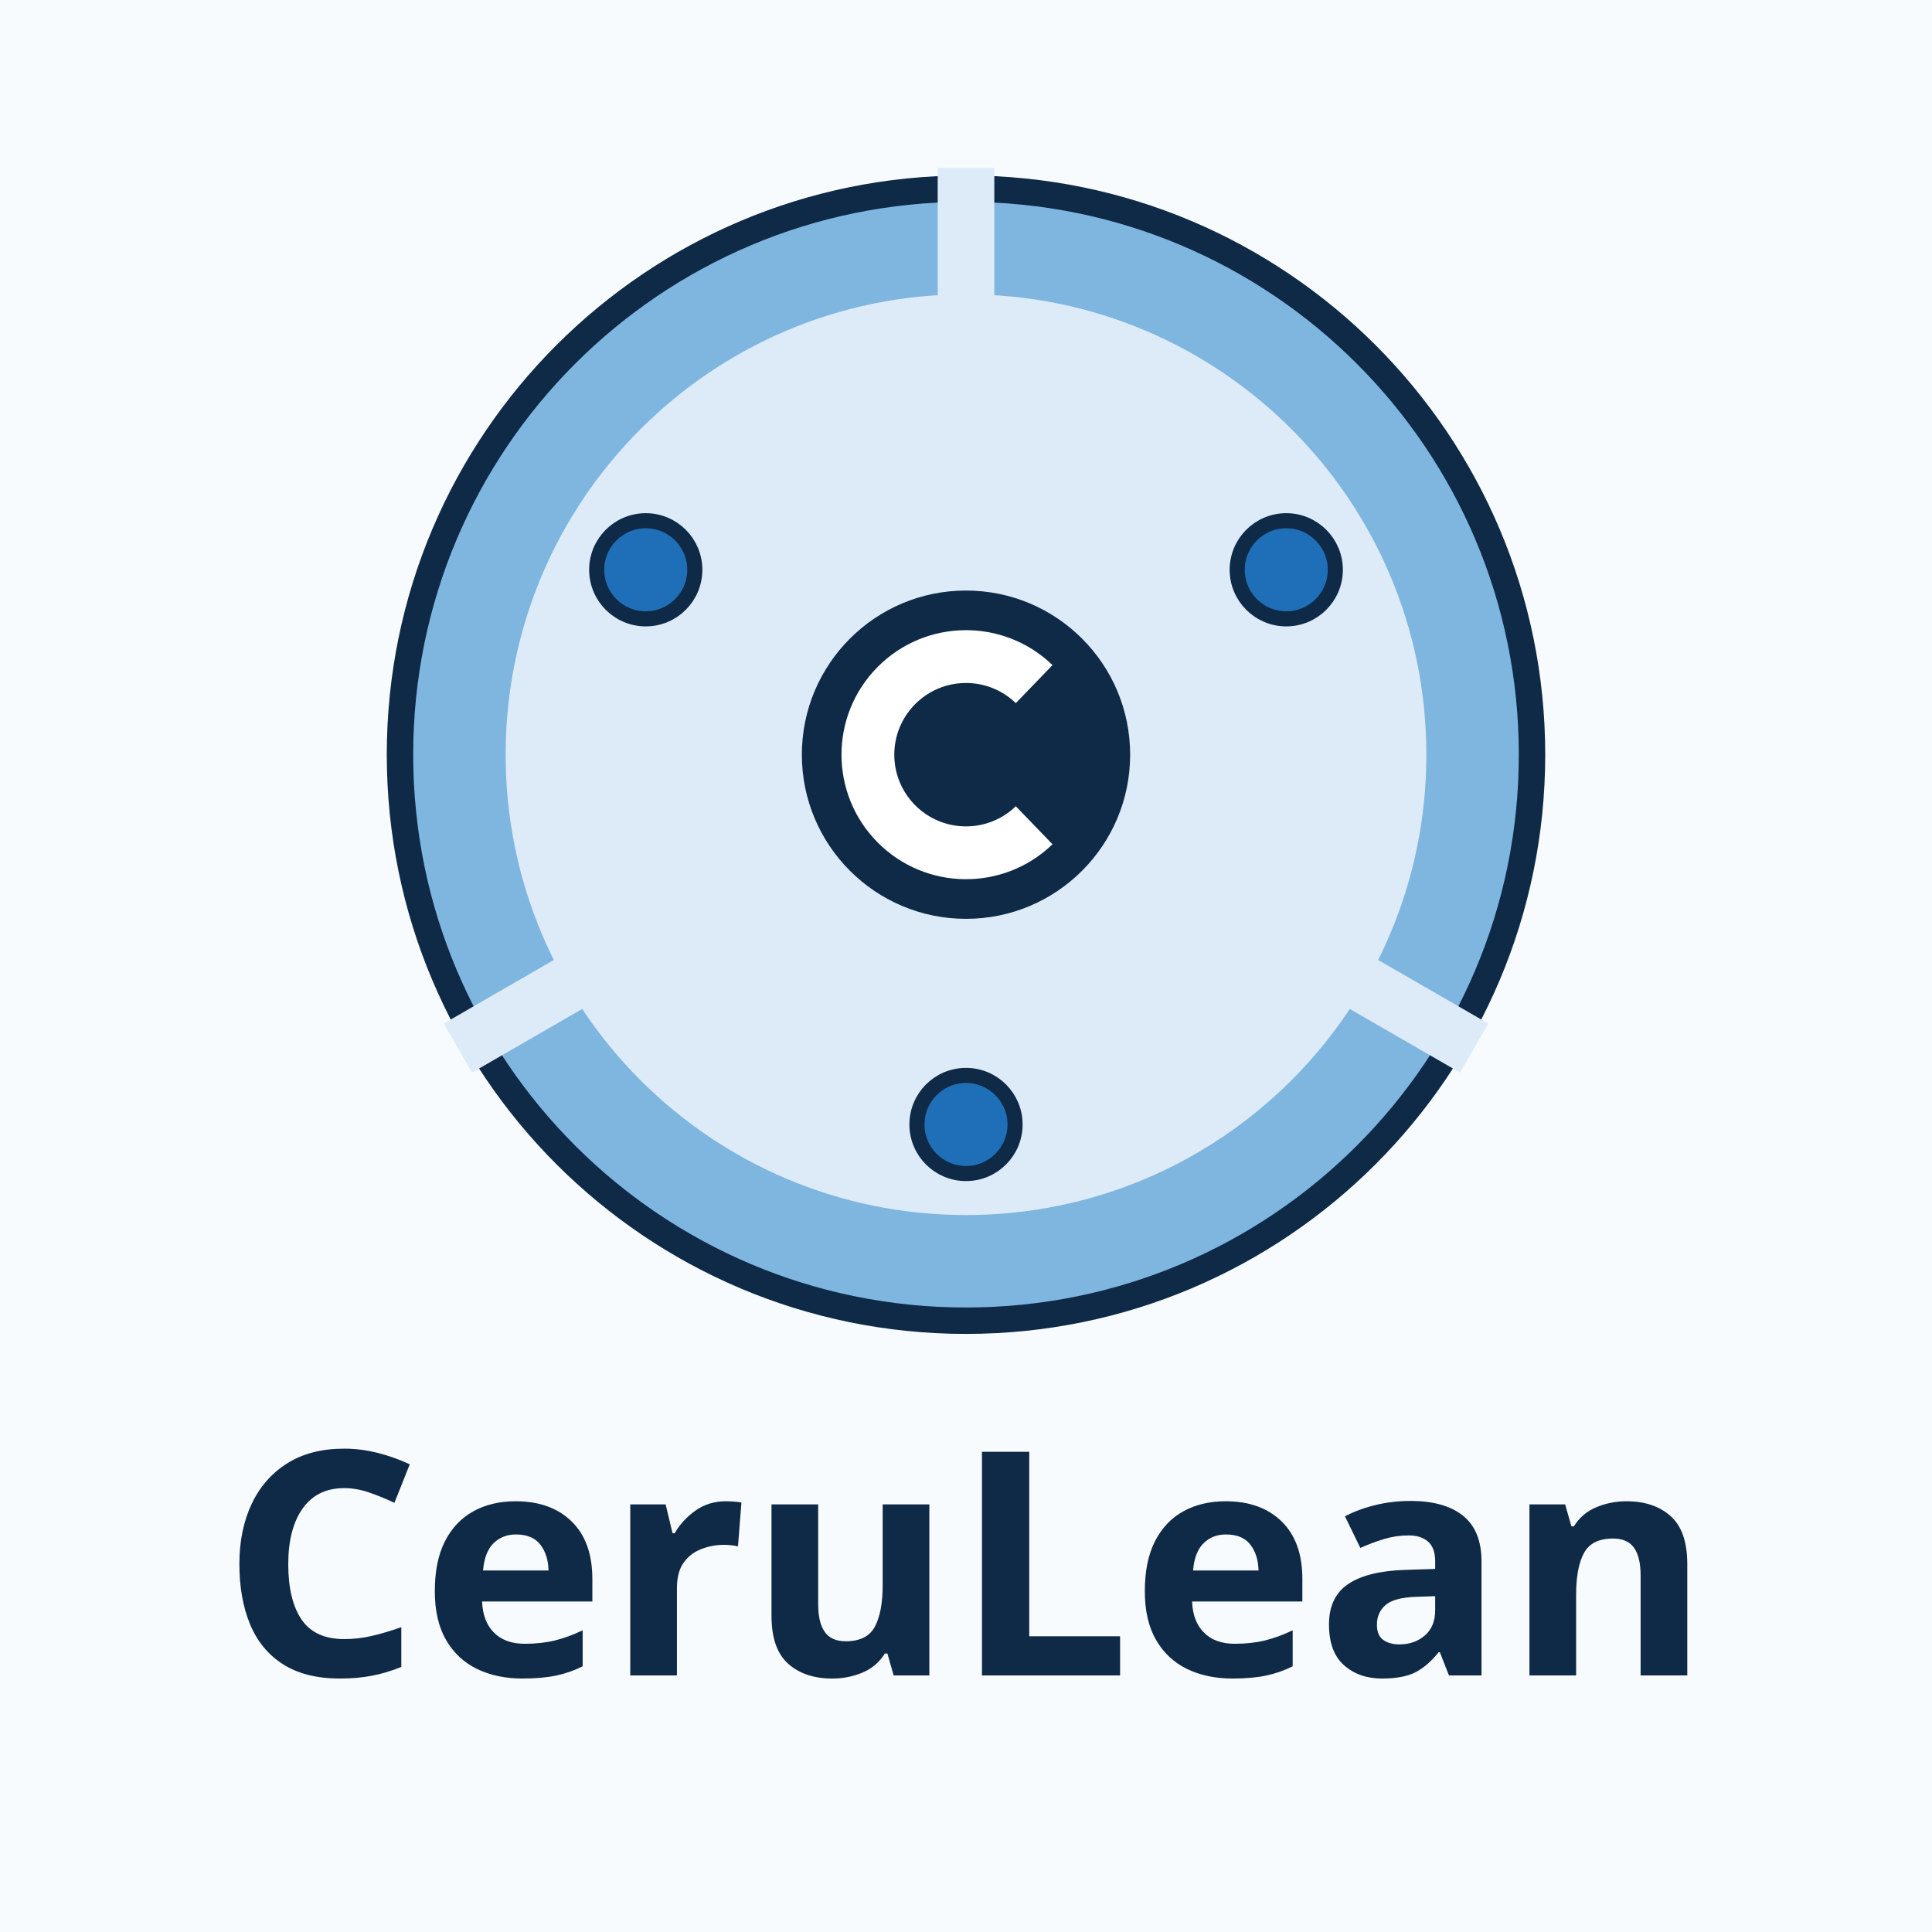
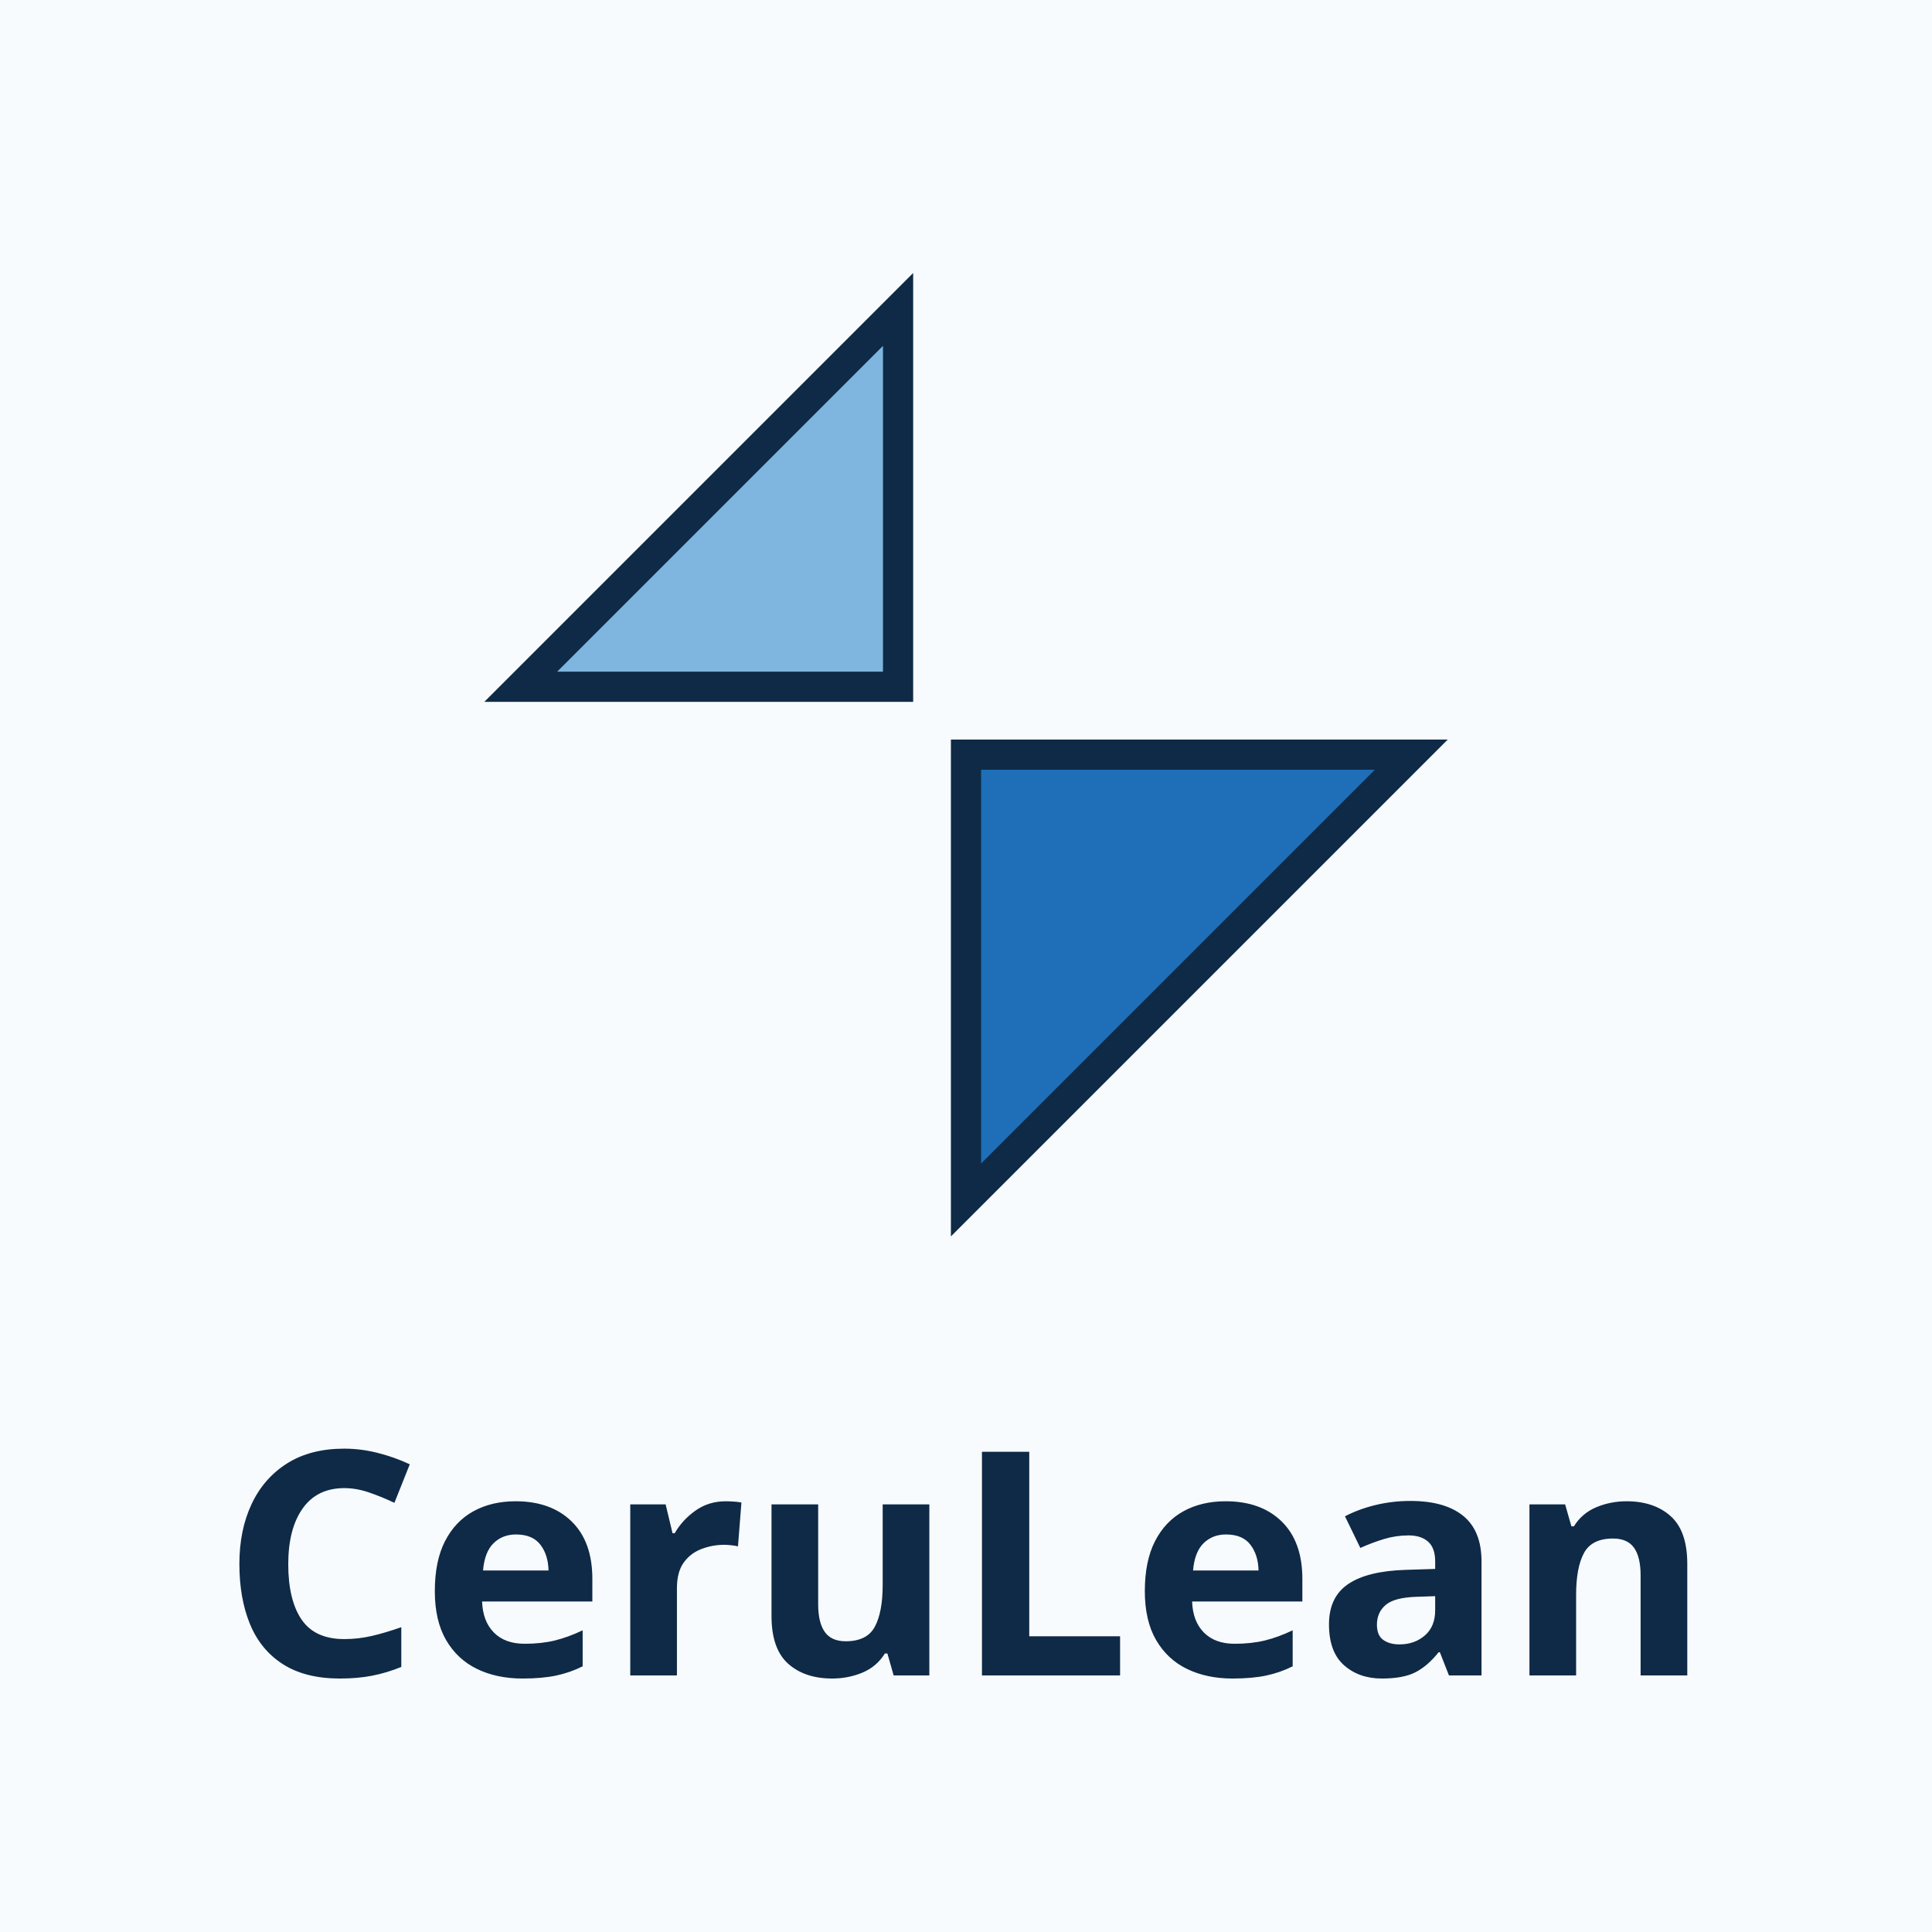
<svg xmlns="http://www.w3.org/2000/svg" width="1024" height="1024" viewBox="0 0 1024 1024">
  <rect x="0" y="0" width="1024" height="1024" fill="#F8FBFE" />
-   <circle cx="512" cy="400" r="300" fill="#7FB6E0" stroke="#0E2A47" stroke-width="14" />
-   <circle cx="512" cy="400" r="244" fill="#DCEBF7" stroke="none" />
-   <line x1="512" y1="400" x2="781.33" y2="555.50" stroke="#DCEBF7" stroke-width="30" stroke-linecap="butt" />
-   <line x1="512" y1="400" x2="242.67" y2="555.50" stroke="#DCEBF7" stroke-width="30" stroke-linecap="butt" />
-   <line x1="512" y1="400" x2="512.00" y2="89.00" stroke="#DCEBF7" stroke-width="30" stroke-linecap="butt" />
-   <circle cx="512.00" cy="596.00" r="26" fill="#1E6FB8" stroke="#0E2A47" stroke-width="8" />
-   <circle cx="342.26" cy="302.00" r="26" fill="#1E6FB8" stroke="#0E2A47" stroke-width="8" />
-   <circle cx="681.74" cy="302.00" r="26" fill="#1E6FB8" stroke="#0E2A47" stroke-width="8" />
-   <circle cx="512" cy="400" r="92" fill="#0E2A47" stroke="#DCEBF7" stroke-width="10" />
-   <path d="M 557.85 447.48 A 66 66 0 1 1 557.85 352.52 L 538.40 372.67 A 38 38 0 1 0 538.40 427.33 Z" fill="#FFFFFF" stroke="none" />
+   <path d="M 276.00 364.00 L 476.00 164.00 L 476.00 364.00 Z" fill="#7FB6E0" stroke="#0E2A47" stroke-width="16" />
+   <path d="M 512.00 400.00 L 748.00 400.00 L 512.00 636.00 Z" fill="#1E6FB8" stroke="#0E2A47" stroke-width="16" />
  <text x="512" y="888" font-family="HarmonyOS Sans, Noto Sans, DejaVu Sans, sans-serif" font-size="166" font-weight="700" text-anchor="middle" fill="#0E2A47">CeruLean</text>
</svg>
